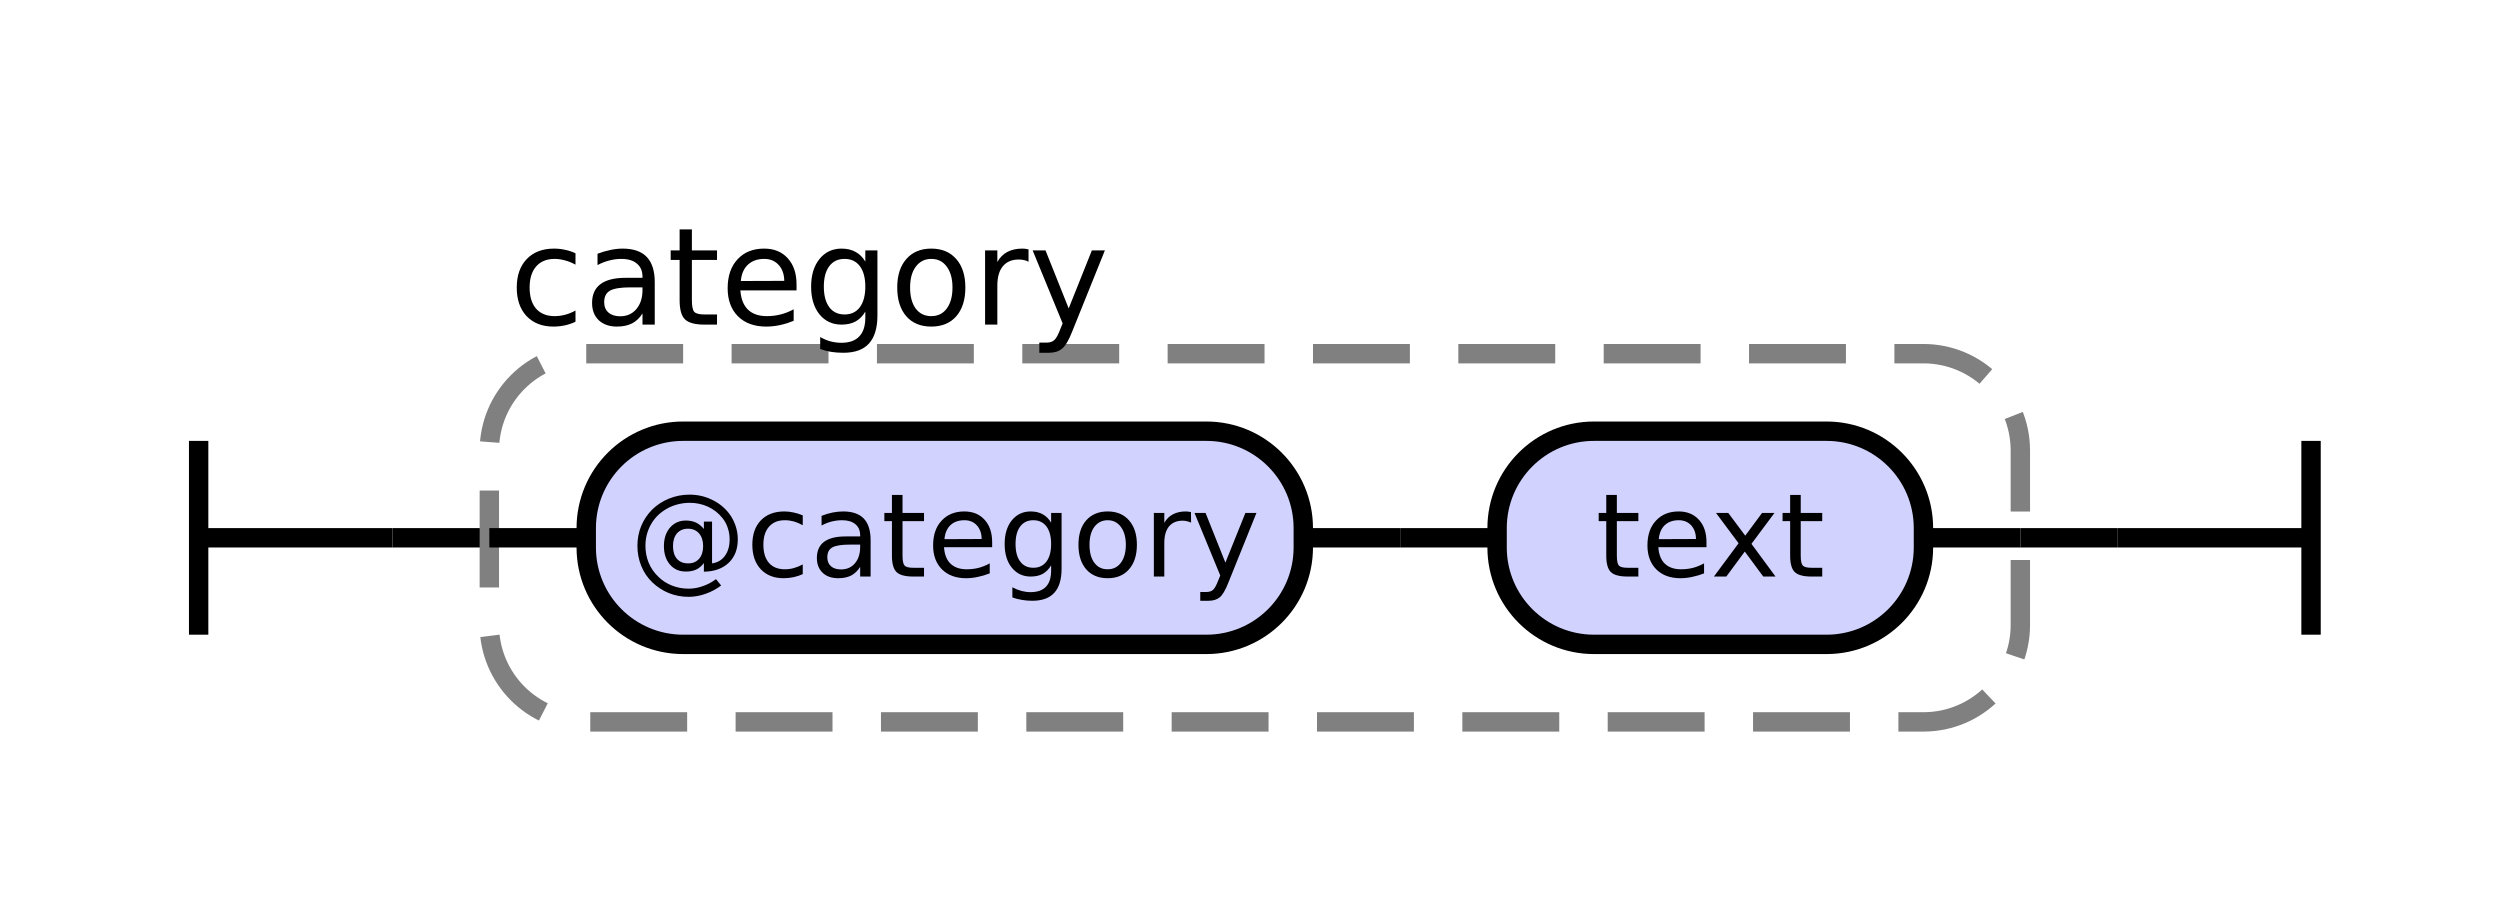
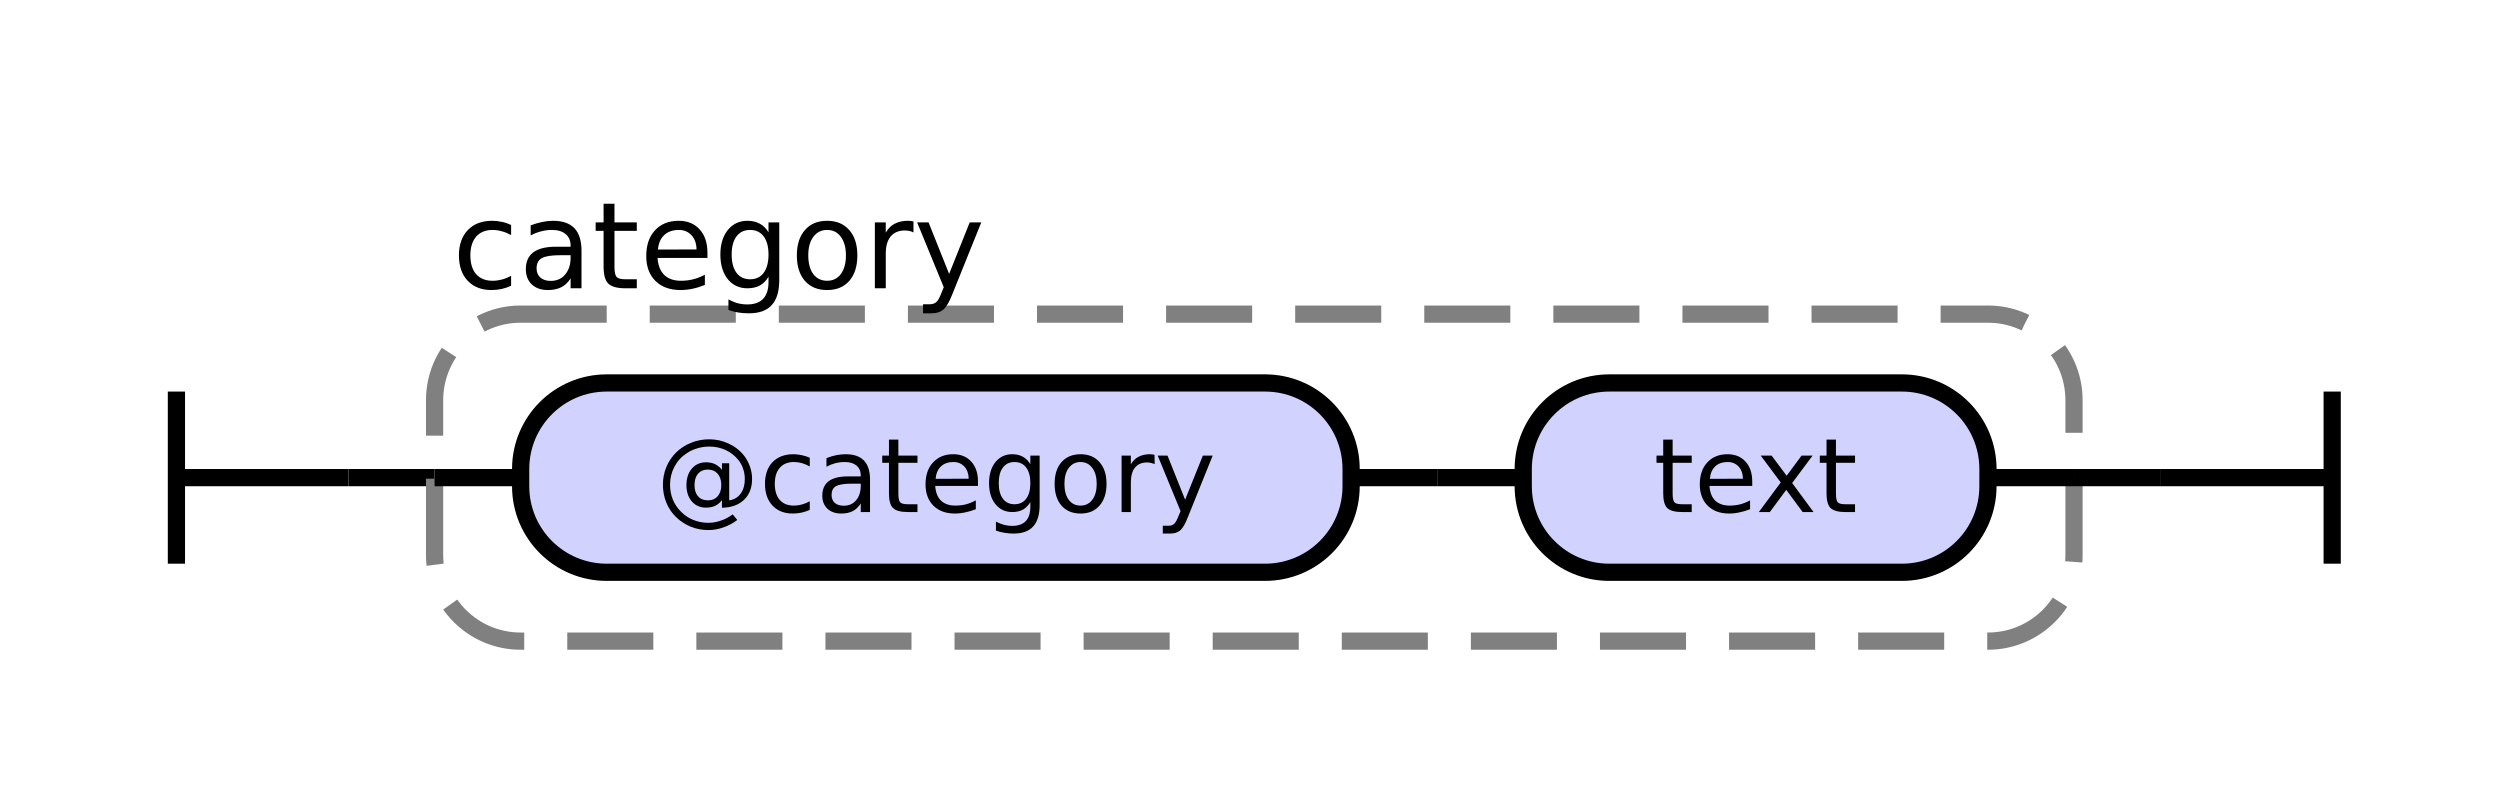
- <svg xmlns="http://www.w3.org/2000/svg" class="railroad-diagram" height="94" viewBox="0 0 258.0 94" width="258.0">
+ <svg xmlns="http://www.w3.org/2000/svg" class="railroad-diagram" height="94" viewBox="0 0 290.5 94" width="290.5">
  <g transform="translate(.5 .5)">
    <style>/*  */
    svg.railroad-diagram {
        background-color:hsl(30,20%,95%);
    }
    svg.railroad-diagram path {
        stroke-width: 2;
        stroke: black;
        fill: none;
    }
    svg.railroad-diagram text {
        font-size: 12px;
        text-anchor: middle;
        font-family: DejaVu Sans;
    }
    svg.railroad-diagram text.label {
        text-anchor:start;
    }
    svg.railroad-diagram text.comment {
        font-family: DejaVu Sans;
        font-size: 14px;
    }
    svg.railroad-diagram rect{
        stroke-width: 2;
        stroke:black;
        fill: rgb(210, 210, 255);
    }
    svg.railroad-diagram rect.group-box {
        stroke: gray;
        stroke-dasharray: 10 5;
        fill: none;
    }
    .terminal {
        font-family: DejaVu Sans;
    }

/*  */
</style>
    <g>
      <path d="M 20 45 v 20 m 0 -10 h 20" />
    </g>
    <path d="M 40 55 h 10" />
    <g>
      <path d="M 50 55 h 0.0" />
-       <path d="M 208.0 55 h 0.0" />
-       <rect class="group-box" height="38" rx="10" ry="10" width="158.0" x="50.0" y="36" />
+       <path d="M 240.5 55 h 0.0" />
+       <rect class="group-box" height="38" rx="10" ry="10" width="190.5" x="50.0" y="36" />
      <g>
        <path d="M 50.0 55 h 10.0" />
-         <path d="M 198.0 55 h 10.0" />
+         <path d="M 230.5 55 h 10.0" />
        <g class="terminal ">
          <path d="M 60.0 55 h 0.0" />
-           <path d="M 134.0 55 h 0.0" />
-           <rect height="22" rx="10" ry="10" width="74.0" x="60.0" y="44" />
-           <text x="97.0" y="59">@category</text>
+           <path d="M 156.5 55 h 0.0" />
+           <rect height="22" rx="10" ry="10" width="96.5" x="60.0" y="44" />
+           <text x="108.25" y="59">@category</text>
        </g>
-         <path d="M 134.0 55 h 10" />
-         <path d="M 144.0 55 h 10" />
+         <path d="M 156.5 55 h 10" />
+         <path d="M 166.5 55 h 10" />
        <g class="terminal ">
-           <path d="M 154.0 55 h 0.0" />
-           <path d="M 198.0 55 h 0.0" />
-           <rect height="22" rx="10" ry="10" width="44.0" x="154.0" y="44" />
-           <text x="176.0" y="59">text</text>
+           <path d="M 176.5 55 h 0.0" />
+           <path d="M 230.5 55 h 0.0" />
+           <rect height="22" rx="10" ry="10" width="54.0" x="176.5" y="44" />
+           <text x="203.5" y="59">text</text>
        </g>
      </g>
      <g class="non-terminal ">
        <path d="M 50.0 28 h 0.0" />
        <path d="M 116.0 28 h 0.0" />
        <text class="comment" x="83.0" y="33">category</text>
      </g>
    </g>
-     <path d="M 208.0 55 h 10" />
-     <path d="M 218.0 55 h 20 m 0 -10 v 20" />
+     <path d="M 240.5 55 h 10" />
+     <path d="M 250.5 55 h 20 m 0 -10 v 20" />
  </g>
</svg>
